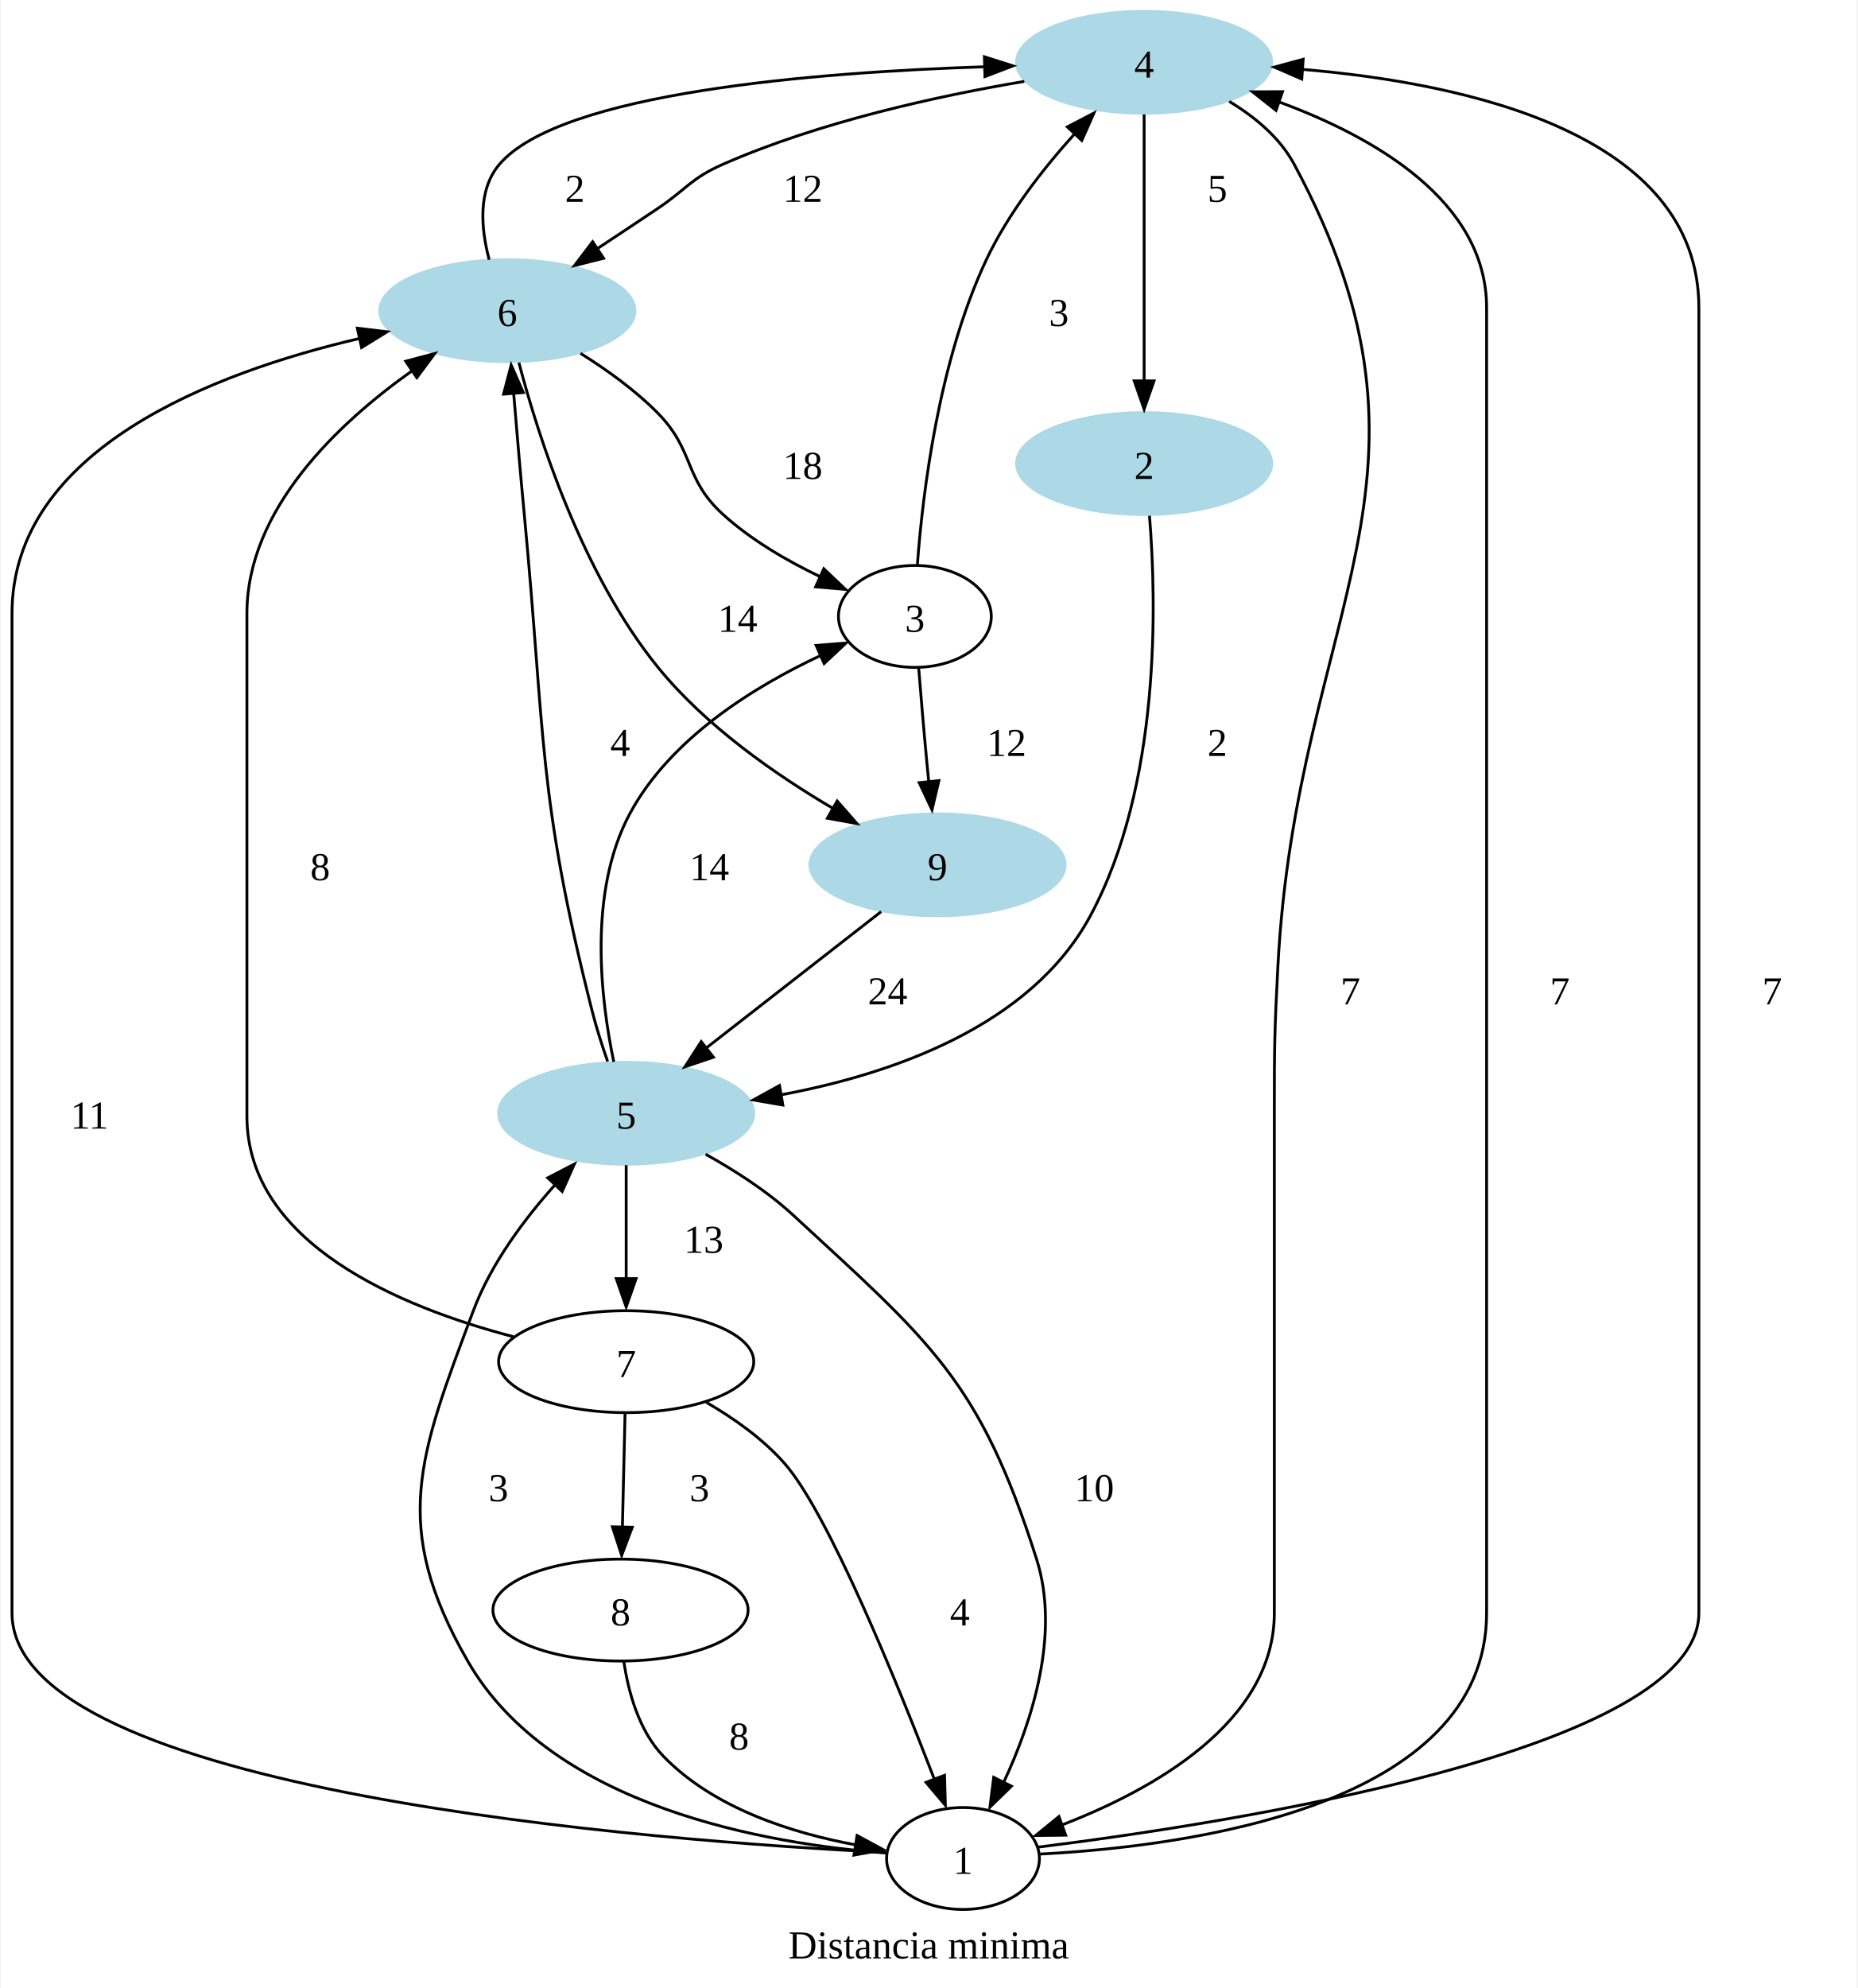
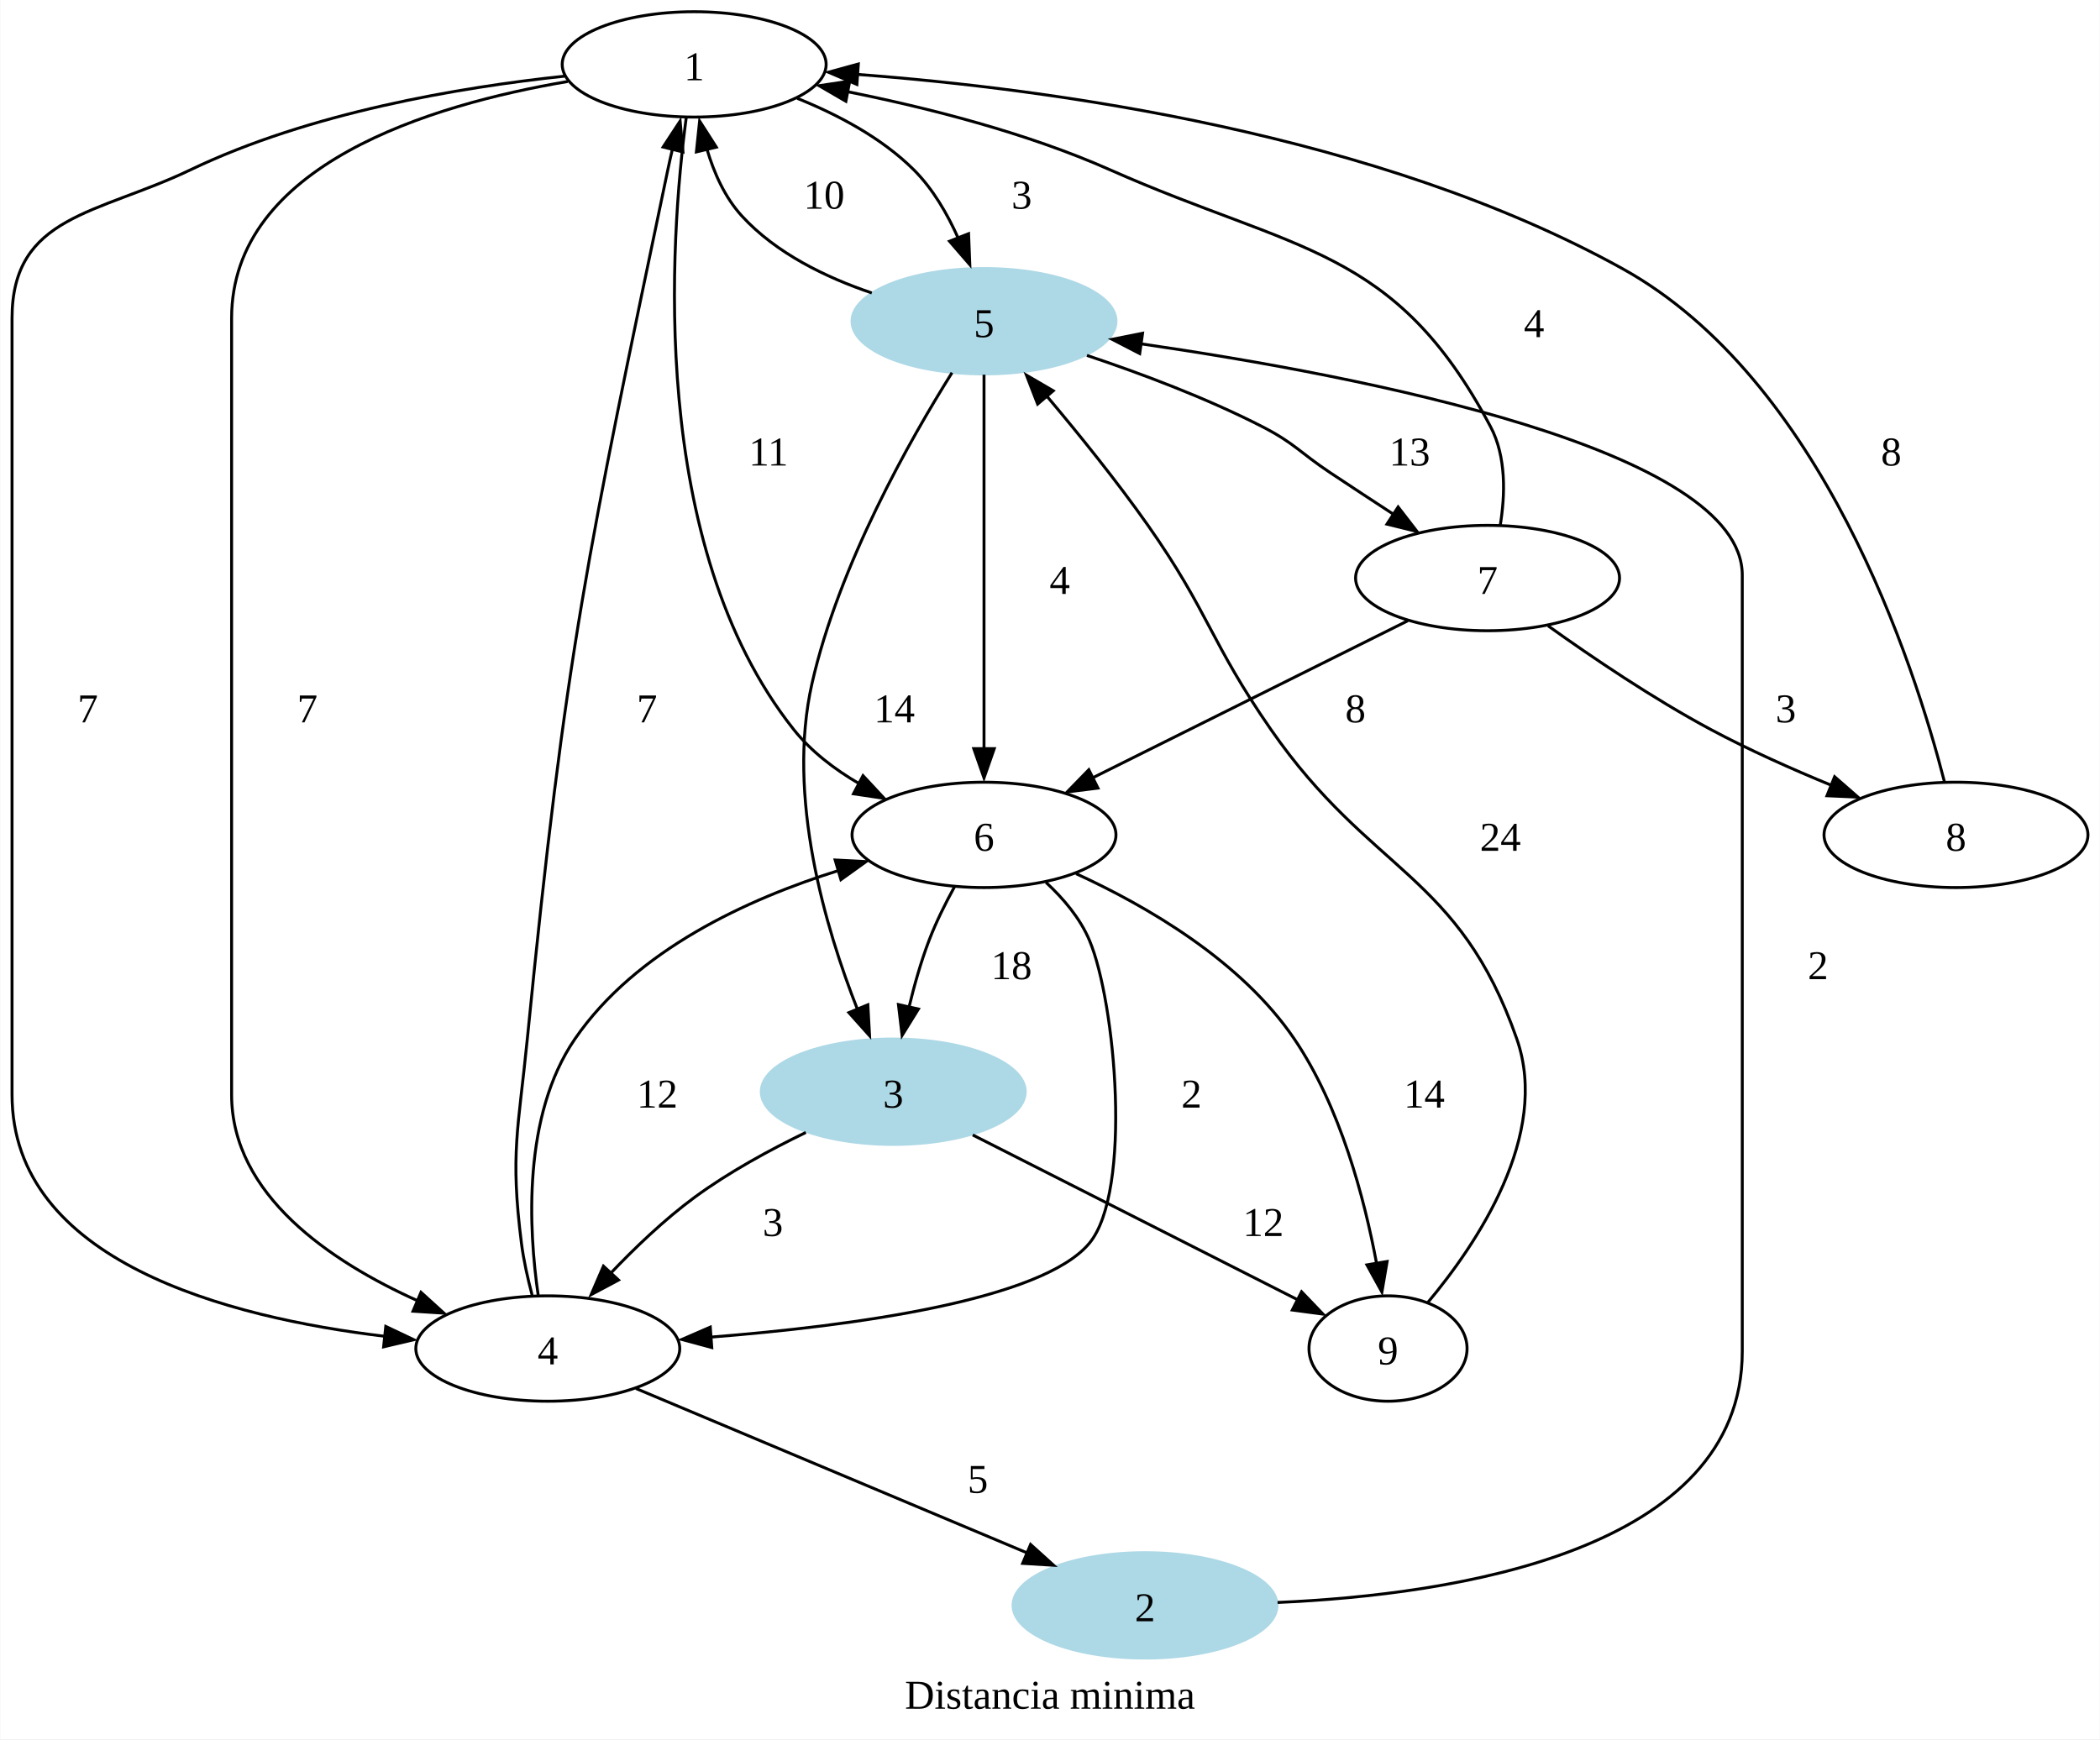
- <svg xmlns="http://www.w3.org/2000/svg" width="656pt" height="702pt" viewBox="0.00 0.00 655.75 702.25">
-   <g id="graph0" class="graph" transform="scale(1 1) rotate(0) translate(4 698.25)">
-     <polygon fill="white" stroke="none" points="-4,4 -4,-698.25 651.75,-698.25 651.75,4 -4,4" />
-     <text text-anchor="middle" x="323.88" y="-6.45" font-family="Times New Roman,serif" font-size="14.00">Distancia minima</text>
+ <svg xmlns="http://www.w3.org/2000/svg" width="717pt" height="594pt" viewBox="0.00 0.00 717.08 594.25">
+   <g id="graph0" class="graph" transform="scale(1 1) rotate(0) translate(4 590.25)">
+     <polygon fill="white" stroke="none" points="-4,4 -4,-590.25 713.08,-590.25 713.08,4 -4,4" />
+     <text text-anchor="middle" x="354.54" y="-6.45" font-family="Times New Roman,serif" font-size="14.00">Distancia minima</text>
    <g id="node1" class="node">
-       <ellipse fill="lightblue" stroke="lightblue" cx="400" cy="-676.25" rx="45.08" ry="18" />
-       <text text-anchor="middle" x="400" y="-670.83" font-family="Times New Roman,serif" font-size="14.00">           4 </text>
+       <ellipse fill="none" stroke="black" cx="233" cy="-568.25" rx="45.08" ry="18" />
+       <text text-anchor="middle" x="233" y="-562.83" font-family="Times New Roman,serif" font-size="14.00">           1 </text>
+     </g>
+     <g id="node2" class="node">
+       <ellipse fill="lightblue" stroke="lightblue" cx="332" cy="-480.5" rx="45.08" ry="18" />
+       <text text-anchor="middle" x="332" y="-475.07" font-family="Times New Roman,serif" font-size="14.00">           5 </text>
+     </g>
+     <g id="edge2" class="edge">
+       <path fill="none" stroke="black" d="M268.19,-556.66C281.93,-551.13 297,-543.2 308,-532.25 314.51,-525.77 319.48,-517.19 323.16,-508.93" />
+       <polygon fill="black" stroke="black" points="326.73,-510.4 327.15,-499.82 320.22,-507.83 326.73,-510.4" />
+       <text text-anchor="middle" x="344.88" y="-518.95" font-family="Times New Roman,serif" font-size="14.00">           3 </text>
    </g>
    <g id="node3" class="node">
-       <ellipse fill="lightblue" stroke="lightblue" cx="175" cy="-588.5" rx="45.08" ry="18" />
-       <text text-anchor="middle" x="175" y="-583.08" font-family="Times New Roman,serif" font-size="14.00">           6 </text>
+       <ellipse fill="none" stroke="black" cx="183" cy="-129.5" rx="45.08" ry="18" />
+       <text text-anchor="middle" x="183" y="-124.08" font-family="Times New Roman,serif" font-size="14.00">           4 </text>
+     </g>
+     <g id="edge1" class="edge">
+       <path fill="none" stroke="black" d="M188.7,-564.23C152.8,-560.41 101.66,-551.76 61,-532.25 29.2,-516.99 0,-516.77 0,-481.5 0,-481.5 0,-481.5 0,-216.25 0,-159.3 73.57,-140.09 127.42,-133.67" />
+       <polygon fill="black" stroke="black" points="127.66,-137.05 137.23,-132.51 126.92,-130.09 127.66,-137.05" />
+       <text text-anchor="middle" x="25.88" y="-343.45" font-family="Times New Roman,serif" font-size="14.00">           7 </text>
+     </g>
+     <g id="edge3" class="edge">
+       <path fill="none" stroke="black" d="M189.83,-562.41C143.04,-554.48 75,-533.93 75,-481.5 75,-481.5 75,-481.5 75,-216.25 75,-181.94 108.84,-159.17 138.64,-145.78" />
+       <polygon fill="black" stroke="black" points="139.69,-148.71 147.53,-141.59 136.96,-142.26 139.69,-148.71" />
+       <text text-anchor="middle" x="100.88" y="-343.45" font-family="Times New Roman,serif" font-size="14.00">           7 </text>
+     </g>
+     <g id="node4" class="node">
+       <ellipse fill="none" stroke="black" cx="332" cy="-305" rx="45.08" ry="18" />
+       <text text-anchor="middle" x="332" y="-299.57" font-family="Times New Roman,serif" font-size="14.00">           6 </text>
+     </g>
+     <g id="edge4" class="edge">
+       <path fill="none" stroke="black" d="M230.28,-549.99C224.83,-508.9 217.01,-404.02 267,-341 272.96,-333.49 280.99,-327.37 289.37,-322.49" />
+       <polygon fill="black" stroke="black" points="290.67,-325.23 297.89,-317.48 287.41,-319.04 290.67,-325.23" />
+       <text text-anchor="middle" x="258.38" y="-431.2" font-family="Times New Roman,serif" font-size="14.00">          11 </text>
+     </g>
+     <g id="edge12" class="edge">
+       <path fill="none" stroke="black" d="M293.67,-490.16C278.04,-495.44 260.93,-503.72 249.25,-516.5 243.5,-522.79 239.79,-531.13 237.38,-539.22" />
+       <polygon fill="black" stroke="black" points="233.76,-538.36 234.86,-548.89 240.57,-539.97 233.76,-538.36" />
+       <text text-anchor="middle" x="277.38" y="-518.95" font-family="Times New Roman,serif" font-size="14.00">          10 </text>
+     </g>
+     <g id="edge14" class="edge">
+       <path fill="none" stroke="black" d="M332,-462.23C332,-432.3 332,-370.52 332,-334.26" />
+       <polygon fill="black" stroke="black" points="335.5,-334.46 332,-324.46 328.5,-334.46 335.5,-334.46" />
+       <text text-anchor="middle" x="357.88" y="-387.32" font-family="Times New Roman,serif" font-size="14.00">           4 </text>
+     </g>
+     <g id="node6" class="node">
+       <ellipse fill="lightblue" stroke="lightblue" cx="301" cy="-217.25" rx="45.08" ry="18" />
+       <text text-anchor="middle" x="301" y="-211.82" font-family="Times New Roman,serif" font-size="14.00">           3 </text>
+     </g>
+     <g id="edge11" class="edge">
+       <path fill="none" stroke="black" d="M321.07,-462.91C306.77,-440.11 282.45,-397.3 273.25,-356.75 264.49,-318.16 277.8,-273.18 288.84,-245.21" />
+       <polygon fill="black" stroke="black" points="292.32,-246.95 292.91,-236.37 285.85,-244.27 292.32,-246.95" />
+       <text text-anchor="middle" x="301.38" y="-343.45" font-family="Times New Roman,serif" font-size="14.00">          14 </text>
+     </g>
+     <g id="node8" class="node">
+       <ellipse fill="none" stroke="black" cx="504" cy="-392.75" rx="45.08" ry="18" />
+       <text text-anchor="middle" x="504" y="-387.32" font-family="Times New Roman,serif" font-size="14.00">           7 </text>
+     </g>
+     <g id="edge13" class="edge">
+       <path fill="none" stroke="black" d="M367.16,-468.82C385.45,-462.7 407.92,-454.29 427,-444.5 438.1,-438.8 439.85,-435.66 450.25,-428.75 457.29,-424.07 464.89,-419.09 472.09,-414.39" />
+       <polygon fill="black" stroke="black" points="473.45,-417.03 479.92,-408.65 469.63,-411.17 473.45,-417.03" />
+       <text text-anchor="middle" x="477.38" y="-431.2" font-family="Times New Roman,serif" font-size="14.00">          13 </text>
+     </g>
+     <g id="edge10" class="edge">
+       <path fill="none" stroke="black" d="M177.64,-147.78C176.15,-153.38 174.74,-159.65 174,-165.5 170.11,-196.27 172.95,-204.39 176,-235.25 189.17,-368.31 196.65,-401.36 224,-532.25 224.49,-534.6 225.03,-537.02 225.61,-539.45" />
+       <polygon fill="black" stroke="black" points="222.39,-540.02 228.2,-548.88 229.18,-538.33 222.39,-540.02" />
+       <text text-anchor="middle" x="216.88" y="-343.45" font-family="Times New Roman,serif" font-size="14.00">           7 </text>
    </g>
    <g id="edge9" class="edge">
-       <path fill="none" stroke="black" d="M357.66,-669.5C327.15,-664.36 285.51,-655.27 251.25,-640.25 239.82,-635.24 238.37,-631.44 228,-624.5 221.04,-619.84 213.55,-614.87 206.45,-610.18" />
-       <polygon fill="black" stroke="black" points="209.01,-607.02 198.74,-604.43 205.15,-612.86 209.01,-607.02" />
-       <text text-anchor="middle" x="279.38" y="-626.95" font-family="Times New Roman,serif" font-size="14.00">          12 </text>
-     </g>
-     <g id="node4" class="node">
-       <ellipse fill="none" stroke="black" cx="336" cy="-41.75" rx="27" ry="18" />
-       <text text-anchor="middle" x="336" y="-36.33" font-family="Times New Roman,serif" font-size="14.00">1</text>
-     </g>
-     <g id="edge10" class="edge">
-       <path fill="none" stroke="black" d="M430.07,-662.42C439.1,-656.98 447.93,-649.67 453,-640.25 512.71,-529.27 453.82,-482.6 447.25,-356.75 446.07,-334.22 446,-328.56 446,-306 446,-306 446,-306 446,-128.5 446,-89.72 402.94,-65.9 370.7,-53.5" />
-       <polygon fill="black" stroke="black" points="372.28,-49.98 361.69,-49.87 369.9,-56.57 372.28,-49.98" />
-       <text text-anchor="middle" x="472.88" y="-343.45" font-family="Times New Roman,serif" font-size="14.00">           7 </text>
+       <path fill="none" stroke="black" d="M179.71,-147.79C176.47,-170.07 174.29,-209.05 192.25,-235.25 213.06,-265.61 251.24,-283.12 282.45,-292.86" />
+       <polygon fill="black" stroke="black" points="281.15,-296.42 291.73,-295.88 283.12,-289.7 281.15,-296.42" />
+       <text text-anchor="middle" x="220.38" y="-211.82" font-family="Times New Roman,serif" font-size="14.00">          12 </text>
    </g>
    <g id="node5" class="node">
-       <ellipse fill="lightblue" stroke="lightblue" cx="400" cy="-534.5" rx="45.08" ry="18" />
-       <text text-anchor="middle" x="400" y="-529.08" font-family="Times New Roman,serif" font-size="14.00">           2 </text>
+       <ellipse fill="lightblue" stroke="lightblue" cx="387" cy="-41.75" rx="45.08" ry="18" />
+       <text text-anchor="middle" x="387" y="-36.33" font-family="Times New Roman,serif" font-size="14.00">           2 </text>
    </g>
    <g id="edge8" class="edge">
-       <path fill="none" stroke="black" d="M400,-657.83C400,-634.17 400,-591.58 400,-563.43" />
-       <polygon fill="black" stroke="black" points="403.5,-563.7 400,-553.7 396.5,-563.7 403.5,-563.7" />
-       <text text-anchor="middle" x="425.88" y="-626.95" font-family="Times New Roman,serif" font-size="14.00">           5 </text>
+       <path fill="none" stroke="black" d="M213.1,-115.85C248.51,-100.96 307.43,-76.2 346.74,-59.67" />
+       <polygon fill="black" stroke="black" points="347.91,-62.56 355.78,-55.45 345.2,-56.1 347.91,-62.56" />
+       <text text-anchor="middle" x="329.88" y="-80.2" font-family="Times New Roman,serif" font-size="14.00">           5 </text>
    </g>
-     <g id="node2" class="node">
-       <ellipse fill="lightblue" stroke="lightblue" cx="217" cy="-305" rx="45.08" ry="18" />
-       <text text-anchor="middle" x="217" y="-299.57" font-family="Times New Roman,serif" font-size="14.00">           5 </text>
+     <g id="edge15" class="edge">
+       <path fill="none" stroke="black" d="M353.17,-288.76C359.11,-283.27 364.81,-276.55 368,-269 376.95,-247.81 382.67,-183.21 368,-165.5 351.8,-145.94 287.1,-137.23 238.75,-133.41" />
+       <polygon fill="black" stroke="black" points="239.01,-129.84 228.78,-132.6 238.5,-136.82 239.01,-129.84" />
+       <text text-anchor="middle" x="402.88" y="-211.82" font-family="Times New Roman,serif" font-size="14.00">           2 </text>
    </g>
-     <g id="edge14" class="edge">
-       <path fill="none" stroke="black" d="M210.45,-323.28C208.5,-328.87 206.48,-335.15 205,-341 185.64,-417.31 188.44,-438.13 181,-516.5 179.65,-530.69 178.3,-546.49 177.22,-559.58" />
-       <polygon fill="black" stroke="black" points="173.68,-559.02 176.36,-569.27 180.65,-559.59 173.68,-559.02" />
-       <text text-anchor="middle" x="214.88" y="-431.2" font-family="Times New Roman,serif" font-size="14.00">           4 </text>
-     </g>
-     <g id="edge12" class="edge">
-       <path fill="none" stroke="black" d="M245.07,-290.52C255.45,-284.75 266.9,-277.4 276,-269 324.63,-224.14 341.95,-210.55 362,-147.5 370.44,-120.95 360.31,-89.91 350.33,-68.55" />
-       <polygon fill="black" stroke="black" points="353.12,-67.29 345.53,-59.9 346.85,-70.41 353.12,-67.29" />
-       <text text-anchor="middle" x="382.38" y="-167.95" font-family="Times New Roman,serif" font-size="14.00">          10 </text>
+     <g id="edge16" class="edge">
+       <path fill="none" stroke="black" d="M321.95,-287.32C318.83,-281.65 315.61,-275.18 313.25,-269 310.47,-261.72 308.18,-253.6 306.36,-246.03" />
+       <polygon fill="black" stroke="black" points="309.6,-245.5 304.02,-236.49 302.77,-247.02 309.6,-245.5" />
+       <text text-anchor="middle" x="341.38" y="-255.7" font-family="Times New Roman,serif" font-size="14.00">          18 </text>
    </g>
    <g id="node7" class="node">
-       <ellipse fill="none" stroke="black" cx="319" cy="-480.5" rx="27" ry="18" />
-       <text text-anchor="middle" x="319" y="-475.07" font-family="Times New Roman,serif" font-size="14.00">3</text>
-     </g>
-     <g id="edge11" class="edge">
-       <path fill="none" stroke="black" d="M212.62,-323.15C208.04,-344.93 203.39,-383.02 218.25,-410.75 232.54,-437.41 262.26,-455.73 285.73,-466.71" />
-       <polygon fill="black" stroke="black" points="284.11,-470.26 294.67,-471.1 286.94,-463.86 284.11,-470.26" />
-       <text text-anchor="middle" x="246.38" y="-387.32" font-family="Times New Roman,serif" font-size="14.00">          14 </text>
-     </g>
-     <g id="node8" class="node">
-       <ellipse fill="none" stroke="black" cx="217" cy="-217.25" rx="45.08" ry="18" />
-       <text text-anchor="middle" x="217" y="-211.82" font-family="Times New Roman,serif" font-size="14.00">           7 </text>
-     </g>
-     <g id="edge13" class="edge">
-       <path fill="none" stroke="black" d="M217,-286.65C217,-275.14 217,-259.78 217,-246.53" />
-       <polygon fill="black" stroke="black" points="220.5,-246.58 217,-236.58 213.5,-246.58 220.5,-246.58" />
-       <text text-anchor="middle" x="244.38" y="-255.7" font-family="Times New Roman,serif" font-size="14.00">          13 </text>
-     </g>
-     <g id="edge15" class="edge">
-       <path fill="none" stroke="black" d="M168.6,-606.5C165.7,-617.39 164.44,-631.14 172.25,-640.25 193.92,-665.51 283.64,-672.72 343.79,-674.67" />
-       <polygon fill="black" stroke="black" points="343.56,-678.19 353.65,-674.98 343.76,-671.2 343.56,-678.19" />
-       <text text-anchor="middle" x="198.88" y="-626.95" font-family="Times New Roman,serif" font-size="14.00">           2 </text>
-     </g>
-     <g id="node6" class="node">
-       <ellipse fill="lightblue" stroke="lightblue" cx="327" cy="-392.75" rx="45.08" ry="18" />
-       <text text-anchor="middle" x="327" y="-387.32" font-family="Times New Roman,serif" font-size="14.00">           9 </text>
+       <ellipse fill="none" stroke="black" cx="470" cy="-129.5" rx="27" ry="18" />
+       <text text-anchor="middle" x="470" y="-124.08" font-family="Times New Roman,serif" font-size="14.00">9</text>
    </g>
    <g id="edge17" class="edge">
-       <path fill="none" stroke="black" d="M179.1,-570.13C185.85,-544.4 201.32,-495.63 228.25,-462.5 245.09,-441.79 269.72,-424.63 290.16,-412.63" />
-       <polygon fill="black" stroke="black" points="291.55,-415.3 298.52,-407.33 288.09,-409.22 291.55,-415.3" />
-       <text text-anchor="middle" x="256.38" y="-475.07" font-family="Times New Roman,serif" font-size="14.00">          14 </text>
-     </g>
-     <g id="edge16" class="edge">
-       <path fill="none" stroke="black" d="M200.87,-573.42C210.07,-567.67 220.09,-560.49 228,-552.5 241.4,-538.96 237.15,-529.3 251.25,-516.5 261.18,-507.48 273.86,-500.12 285.56,-494.52" />
-       <polygon fill="black" stroke="black" points="286.82,-497.34 294.5,-490.05 283.94,-490.96 286.82,-497.34" />
-       <text text-anchor="middle" x="279.38" y="-529.08" font-family="Times New Roman,serif" font-size="14.00">          18 </text>
-     </g>
-     <g id="edge1" class="edge">
-       <path fill="none" stroke="black" d="M363.3,-43.32C414.76,-45.99 521,-59.82 521,-128.5 521,-589.5 521,-589.5 521,-589.5 521,-627.18 481.45,-649.81 447.57,-662.27" />
-       <polygon fill="black" stroke="black" points="446.6,-659.25 438.29,-665.82 448.89,-665.87 446.6,-659.25" />
-       <text text-anchor="middle" x="546.88" y="-343.45" font-family="Times New Roman,serif" font-size="14.00">           7 </text>
-     </g>
-     <g id="edge3" class="edge">
-       <path fill="none" stroke="black" d="M362.36,-45.74C428.46,-53.98 596,-79.66 596,-128.5 596,-589.5 596,-589.5 596,-589.5 596,-651.09 513.77,-668.87 455.84,-673.75" />
-       <polygon fill="black" stroke="black" points="455.69,-670.33 445.97,-674.54 456.19,-677.31 455.69,-670.33" />
-       <text text-anchor="middle" x="621.88" y="-343.45" font-family="Times New Roman,serif" font-size="14.00">           7 </text>
-     </g>
-     <g id="edge2" class="edge">
-       <path fill="none" stroke="black" d="M308.68,-43.7C267.39,-46.82 190.74,-59.69 161,-111.5 133.61,-159.2 143.71,-183.74 163,-235.25 169.27,-252 181.21,-267.89 192.27,-280.17" />
-       <polygon fill="black" stroke="black" points="189.29,-282.18 198.7,-287.06 194.39,-277.38 189.29,-282.18" />
-       <text text-anchor="middle" x="171.88" y="-167.95" font-family="Times New Roman,serif" font-size="14.00">           3 </text>
-     </g>
-     <g id="edge4" class="edge">
-       <path fill="none" stroke="black" d="M308.79,-43.87C228.8,-47.88 0,-64.91 0,-128.5 0,-481.5 0,-481.5 0,-481.5 0,-539.53 71.28,-566.67 122.85,-578.7" />
-       <polygon fill="black" stroke="black" points="122.01,-582.32 132.53,-581.05 123.51,-575.48 122.01,-582.32" />
-       <text text-anchor="middle" x="27.38" y="-299.57" font-family="Times New Roman,serif" font-size="14.00">          11 </text>
+       <path fill="none" stroke="black" d="M363.45,-291.74C387.65,-280.65 419.92,-261.95 438,-235.25 453.71,-212.05 461.93,-180.87 466.09,-158.57" />
+       <polygon fill="black" stroke="black" points="469.69,-159.25 467.91,-148.8 462.79,-158.08 469.69,-159.25" />
+       <text text-anchor="middle" x="482.38" y="-211.82" font-family="Times New Roman,serif" font-size="14.00">          14 </text>
    </g>
    <g id="edge5" class="edge">
-       <path fill="none" stroke="black" d="M401.89,-516.06C404.39,-485.45 405.9,-420.93 381,-374.75 359.91,-335.63 310.67,-318.77 271.62,-311.5" />
-       <polygon fill="black" stroke="black" points="272.35,-307.9 261.9,-309.69 271.18,-314.81 272.35,-307.9" />
-       <text text-anchor="middle" x="425.88" y="-431.2" font-family="Times New Roman,serif" font-size="14.00">           2 </text>
+       <path fill="none" stroke="black" d="M432.27,-42.74C492.37,-45.37 591,-60.12 591,-128.5 591,-393.75 591,-393.75 591,-393.75 591,-436.64 461.39,-461.76 385.55,-472.79" />
+       <polygon fill="black" stroke="black" points="385.18,-469.45 375.77,-474.31 386.16,-476.38 385.18,-469.45" />
+       <text text-anchor="middle" x="616.88" y="-255.7" font-family="Times New Roman,serif" font-size="14.00">           2 </text>
+     </g>
+     <g id="edge7" class="edge">
+       <path fill="none" stroke="black" d="M271.14,-203.33C258.89,-197.41 244.88,-189.79 233.25,-181.25 222.85,-173.61 212.59,-163.78 204.09,-154.82" />
+       <polygon fill="black" stroke="black" points="207.16,-152.91 197.81,-147.92 202.01,-157.65 207.16,-152.91" />
+       <text text-anchor="middle" x="259.88" y="-167.95" font-family="Times New Roman,serif" font-size="14.00">           3 </text>
+     </g>
+     <g id="edge6" class="edge">
+       <path fill="none" stroke="black" d="M328.15,-202.47C358.46,-187.09 407.41,-162.26 439.15,-146.16" />
+       <polygon fill="black" stroke="black" points="440.47,-148.9 447.8,-141.26 437.3,-142.66 440.47,-148.9" />
+       <text text-anchor="middle" x="427.38" y="-167.95" font-family="Times New Roman,serif" font-size="14.00">          12 </text>
    </g>
    <g id="edge22" class="edge">
-       <path fill="none" stroke="black" d="M307.08,-376.22C289.79,-362.74 264.57,-343.08 245.21,-327.99" />
-       <polygon fill="black" stroke="black" points="247.81,-324.8 237.77,-321.41 243.51,-330.32 247.81,-324.8" />
-       <text text-anchor="middle" x="309.38" y="-343.45" font-family="Times New Roman,serif" font-size="14.00">          24 </text>
+       <path fill="none" stroke="black" d="M483.55,-145.19C500.35,-165.25 525.43,-202.47 514,-235.25 494.23,-291.92 464.22,-291.69 430,-341 409.37,-370.73 408.81,-381.15 388,-410.75 377.35,-425.89 364.35,-441.98 353.56,-454.78" />
+       <polygon fill="black" stroke="black" points="350.32,-452.19 346.49,-462.07 355.65,-456.73 350.32,-452.19" />
+       <text text-anchor="middle" x="508.38" y="-299.57" font-family="Times New Roman,serif" font-size="14.00">          24 </text>
    </g>
-     <g id="edge7" class="edge">
-       <path fill="none" stroke="black" d="M319.89,-498.89C321.74,-523.82 327.36,-570.65 344.25,-606.5 352.02,-622.99 364.56,-638.96 375.78,-651.35" />
-       <polygon fill="black" stroke="black" points="372.87,-653.43 382.26,-658.32 377.97,-648.63 372.87,-653.43" />
-       <text text-anchor="middle" x="369.88" y="-583.08" font-family="Times New Roman,serif" font-size="14.00">           3 </text>
-     </g>
-     <g id="edge6" class="edge">
-       <path fill="none" stroke="black" d="M320.36,-462.11C321.15,-452.31 322.19,-439.84 323.25,-428.75 323.46,-426.52 323.69,-424.2 323.93,-421.88" />
-       <polygon fill="black" stroke="black" points="327.49,-422.5 325.05,-412.19 320.53,-421.77 327.49,-422.5" />
-       <text text-anchor="middle" x="351.38" y="-431.2" font-family="Times New Roman,serif" font-size="14.00">          12 </text>
+     <g id="edge18" class="edge">
+       <path fill="none" stroke="black" d="M508.32,-410.71C510.02,-421.06 510.46,-434.23 505,-444.5 472.28,-506.05 438.72,-503.97 375,-532.25 346.52,-544.89 312.72,-553.45 285.24,-558.95" />
+       <polygon fill="black" stroke="black" points="284.82,-555.65 275.66,-560.97 286.14,-562.53 284.82,-555.65" />
+       <text text-anchor="middle" x="519.88" y="-475.07" font-family="Times New Roman,serif" font-size="14.00">           4 </text>
    </g>
    <g id="edge19" class="edge">
-       <path fill="none" stroke="black" d="M177.16,-226.06C137.66,-236.39 83,-258.84 83,-304 83,-481.5 83,-481.5 83,-481.5 83,-518.34 115.08,-548.63 141.36,-567.27" />
-       <polygon fill="black" stroke="black" points="139.1,-570.65 149.35,-573.36 143.03,-564.85 139.1,-570.65" />
-       <text text-anchor="middle" x="108.88" y="-387.32" font-family="Times New Roman,serif" font-size="14.00">           8 </text>
-     </g>
-     <g id="edge18" class="edge">
-       <path fill="none" stroke="black" d="M245.34,-202.87C255.04,-197.24 265.37,-189.96 273,-181.25 288.34,-163.74 312.42,-104.68 325.94,-69.59" />
-       <polygon fill="black" stroke="black" points="329.48,-71.13 329.77,-60.54 322.94,-68.64 329.48,-71.13" />
-       <text text-anchor="middle" x="334.88" y="-124.08" font-family="Times New Roman,serif" font-size="14.00">           4 </text>
+       <path fill="none" stroke="black" d="M476.75,-378.16C447.64,-363.65 401.35,-340.58 368.98,-324.43" />
+       <polygon fill="black" stroke="black" points="370.92,-320.99 360.41,-319.67 367.8,-327.26 370.92,-320.99" />
+       <text text-anchor="middle" x="458.88" y="-343.45" font-family="Times New Roman,serif" font-size="14.00">           8 </text>
    </g>
    <g id="node9" class="node">
-       <ellipse fill="none" stroke="black" cx="215" cy="-129.5" rx="45.08" ry="18" />
-       <text text-anchor="middle" x="215" y="-124.08" font-family="Times New Roman,serif" font-size="14.00">           8 </text>
+       <ellipse fill="none" stroke="black" cx="664" cy="-305" rx="45.08" ry="18" />
+       <text text-anchor="middle" x="664" y="-299.57" font-family="Times New Roman,serif" font-size="14.00">           8 </text>
    </g>
    <g id="edge20" class="edge">
-       <path fill="none" stroke="black" d="M216.6,-198.9C216.33,-187.39 215.97,-172.03 215.66,-158.78" />
-       <polygon fill="black" stroke="black" points="219.14,-158.74 215.4,-148.83 212.14,-158.91 219.14,-158.74" />
-       <text text-anchor="middle" x="242.88" y="-167.95" font-family="Times New Roman,serif" font-size="14.00">           3 </text>
+       <path fill="none" stroke="black" d="M524.69,-376.41C539.66,-365.7 560.62,-351.51 580.25,-341 593.31,-334.01 608.08,-327.43 621.54,-321.9" />
+       <polygon fill="black" stroke="black" points="622.54,-324.87 630.52,-317.9 619.93,-318.37 622.54,-324.87" />
+       <text text-anchor="middle" x="605.88" y="-343.45" font-family="Times New Roman,serif" font-size="14.00">           3 </text>
    </g>
    <g id="edge21" class="edge">
-       <path fill="none" stroke="black" d="M216.16,-111.41C217.77,-100.48 221.53,-86.72 230.25,-77.75 248.09,-59.4 275.75,-50.67 298.31,-46.52" />
-       <polygon fill="black" stroke="black" points="298.58,-49.86 307.9,-44.82 297.48,-42.95 298.58,-49.86" />
-       <text text-anchor="middle" x="256.88" y="-80.2" font-family="Times New Roman,serif" font-size="14.00">           8 </text>
+       <path fill="none" stroke="black" d="M660.01,-323.31C649.78,-363.1 618.47,-460.6 550,-498.5 466.46,-544.75 354.52,-559.89 288.44,-564.85" />
+       <polygon fill="black" stroke="black" points="288.58,-561.4 278.85,-565.58 289.07,-568.38 288.58,-561.4" />
+       <text text-anchor="middle" x="641.88" y="-431.2" font-family="Times New Roman,serif" font-size="14.00">           8 </text>
    </g>
  </g>
</svg>
